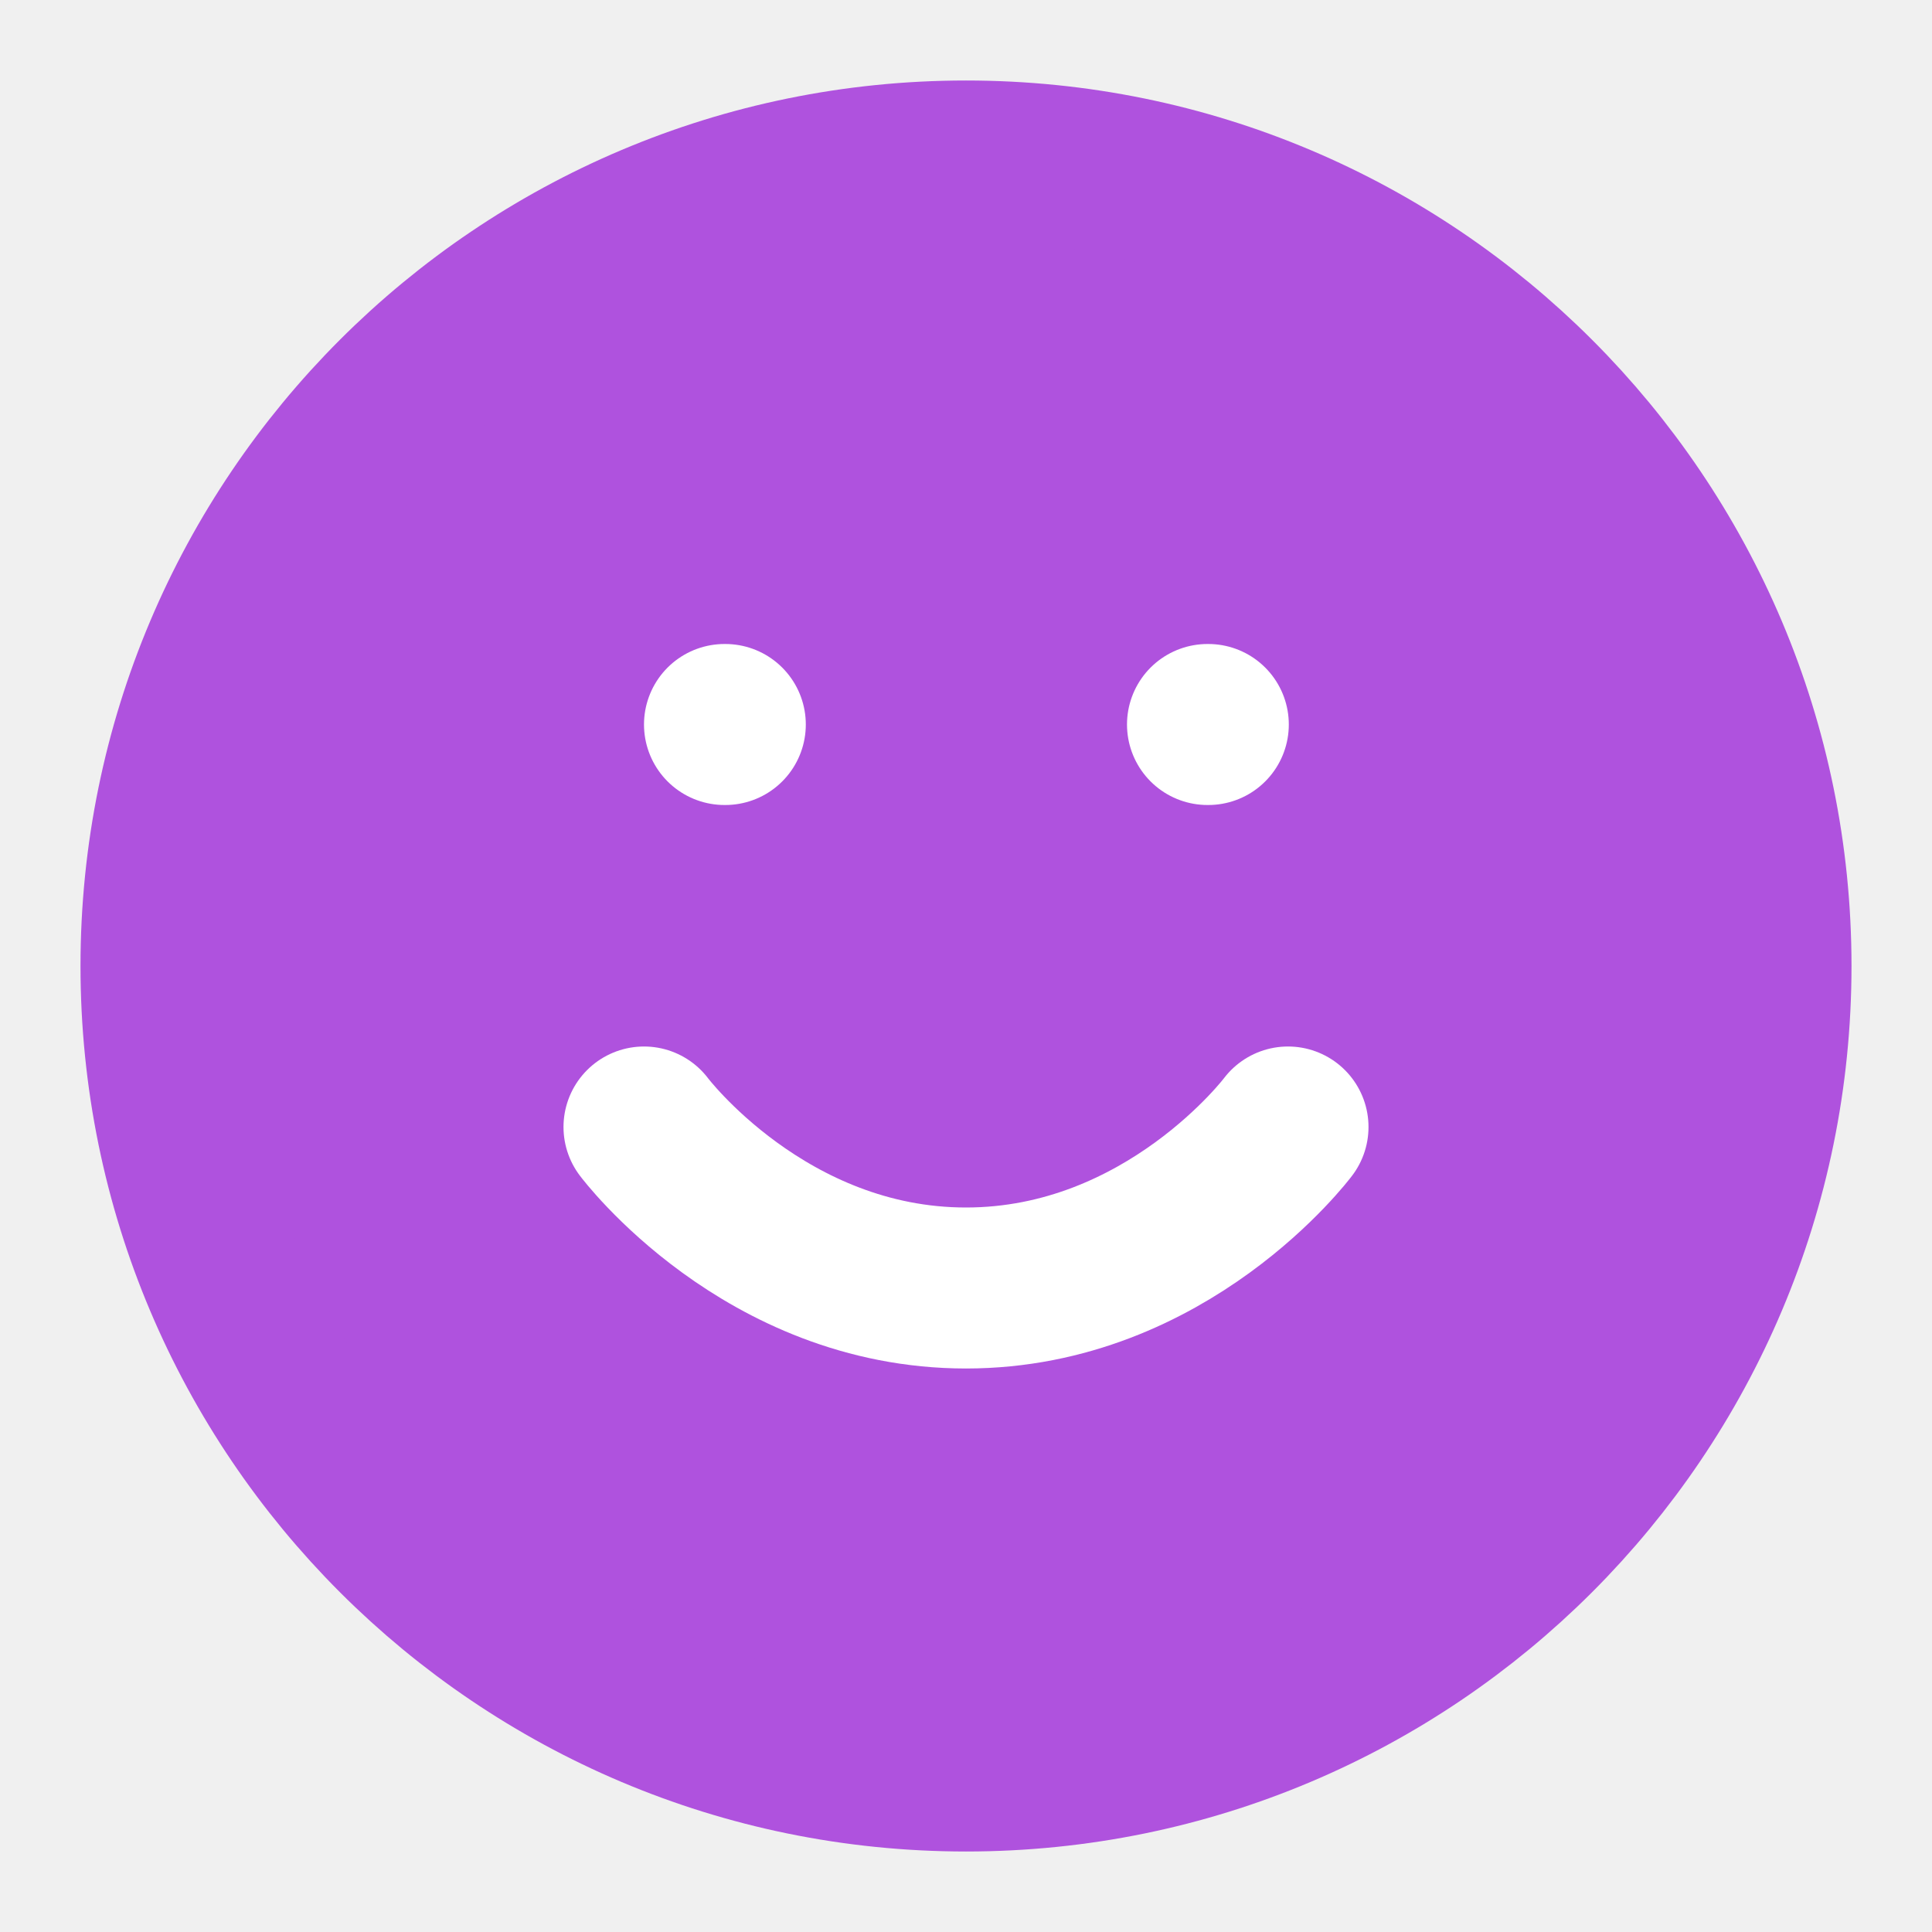
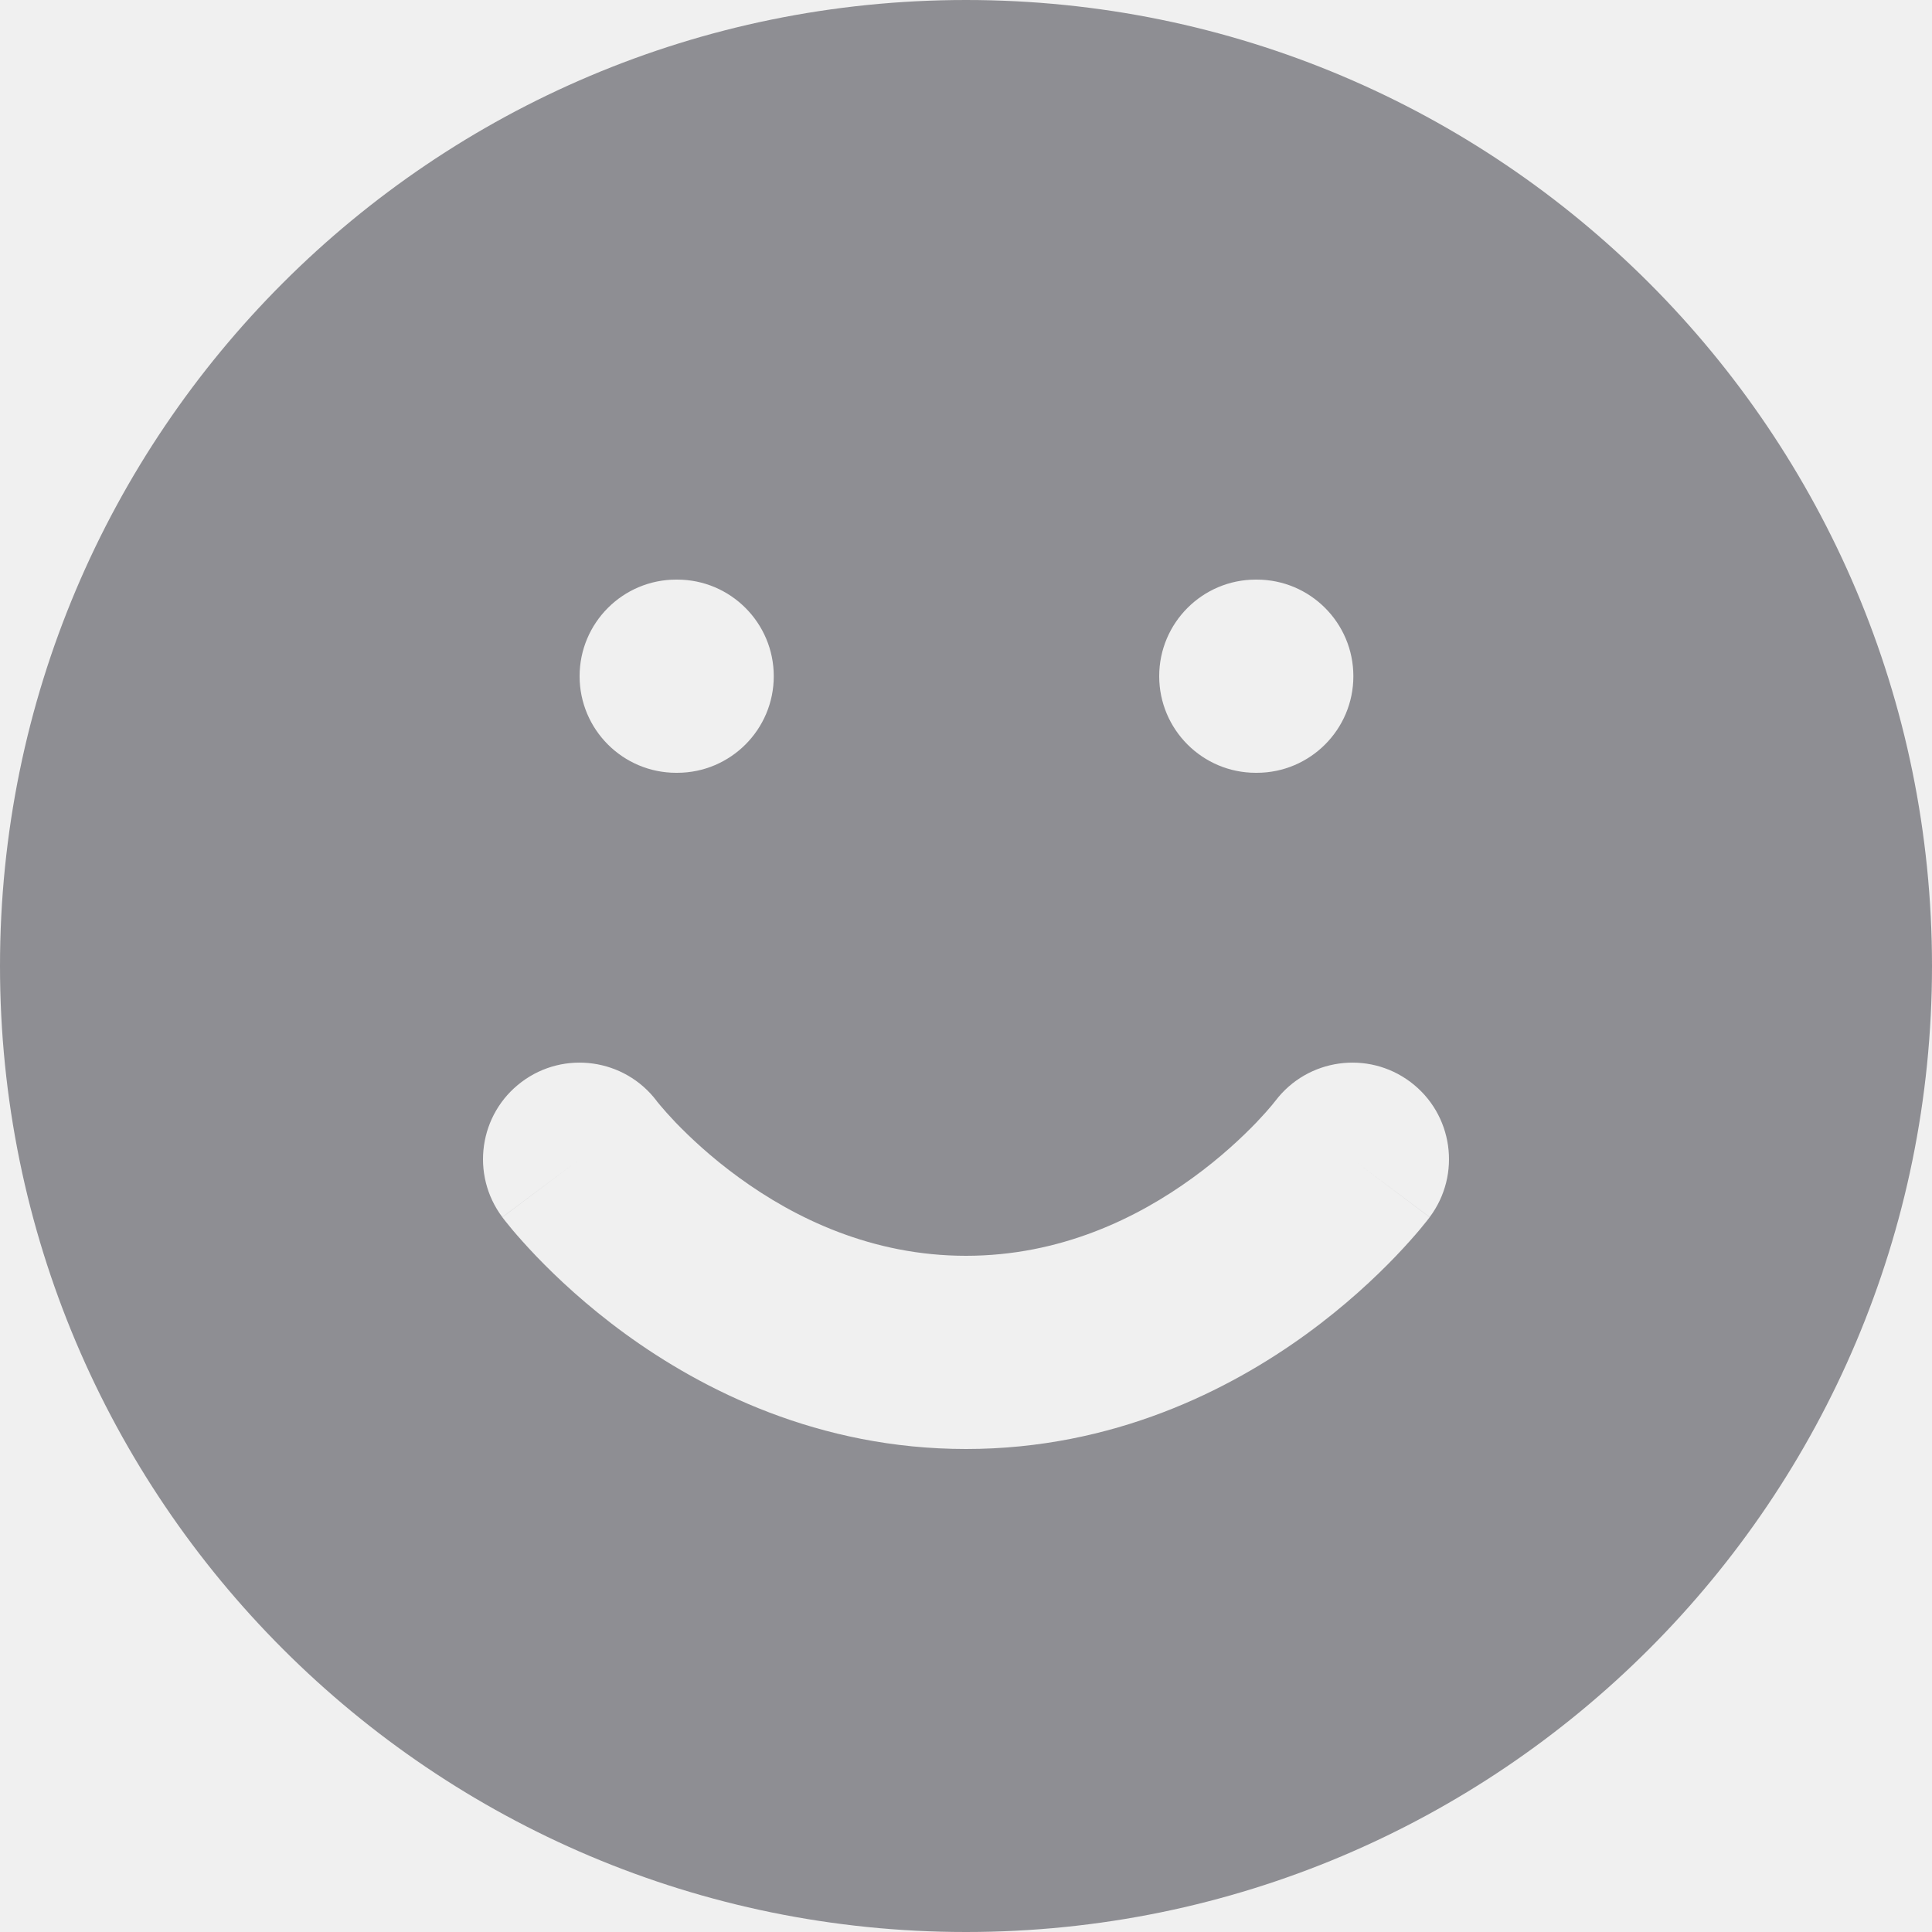
- <svg xmlns="http://www.w3.org/2000/svg" width="24" height="24" viewBox="0 0 24 24" fill="none">
-   <g id="smile">
-     <path id="Vector" d="M12 22C17.523 22 22 17.523 22 12C22 6.477 17.523 2 12 2C6.477 2 2 6.477 2 12C2 17.523 6.477 22 12 22Z" fill="#AF52DE" stroke="#AF52DE" stroke-width="2" stroke-linecap="round" stroke-linejoin="round" />
-     <path id="Vector_2" d="M8 14C8 14 9.5 16 12 16C14.5 16 16 14 16 14" stroke="white" stroke-width="2" stroke-linecap="round" stroke-linejoin="round" />
-     <path id="Vector_3" d="M9 9H9.01" stroke="white" stroke-width="2" stroke-linecap="round" stroke-linejoin="round" />
-     <path id="Vector_4" d="M15 9H15.01" stroke="white" stroke-width="2" stroke-linecap="round" stroke-linejoin="round" />
-   </g>
+ <svg xmlns="http://www.w3.org/2000/svg" width="20" height="20" viewBox="0 0 20 20" fill="none">
+   <path fill-rule="evenodd" clip-rule="evenodd" d="M20 10C20 15.523 15.523 20 10 20C4.477 20 0 15.523 0 10C0 4.477 4.477 0 10 0C15.523 0 20 4.477 20 10ZM5.4 11.2C5.84 10.87 6.465 10.958 6.797 11.396L6.801 11.402C6.807 11.409 6.819 11.423 6.835 11.443C6.868 11.483 6.922 11.544 6.995 11.621C7.143 11.774 7.364 11.983 7.651 12.191C8.228 12.611 9.026 13 10 13C10.975 13 11.772 12.611 12.349 12.191C12.636 11.983 12.857 11.774 13.005 11.621C13.078 11.544 13.132 11.483 13.165 11.443C13.181 11.423 13.193 11.409 13.198 11.402L13.203 11.396C13.535 10.958 14.16 10.87 14.6 11.2C15.042 11.531 15.131 12.158 14.8 12.6L14 12C14.8 12.6 14.8 12.6 14.8 12.601L14.799 12.601L14.798 12.603L14.795 12.607L14.788 12.616L14.767 12.643C14.749 12.665 14.726 12.694 14.697 12.729C14.638 12.799 14.555 12.893 14.449 13.004C14.236 13.226 13.927 13.517 13.526 13.809C12.728 14.389 11.525 15 10 15C8.474 15 7.272 14.389 6.474 13.809C6.073 13.517 5.764 13.226 5.551 13.004C5.445 12.893 5.362 12.799 5.303 12.729C5.274 12.694 5.251 12.665 5.233 12.643L5.212 12.616L5.205 12.607L5.202 12.603L5.201 12.601L5.2 12.601C5.2 12.6 5.2 12.6 6 12L5.2 12.6C4.869 12.158 4.958 11.531 5.4 11.2ZM6 7C6 6.448 6.448 6 7 6H7.01C7.562 6 8.01 6.448 8.01 7C8.01 7.552 7.562 8 7.01 8H7C6.448 8 6 7.552 6 7ZM13 6C12.448 6 12 6.448 12 7C12 7.552 12.448 8 13 8H13.01C13.562 8 14.01 7.552 14.01 7C14.01 6.448 13.562 6 13.01 6H13Z" fill="#8E8E93" />
</svg>
